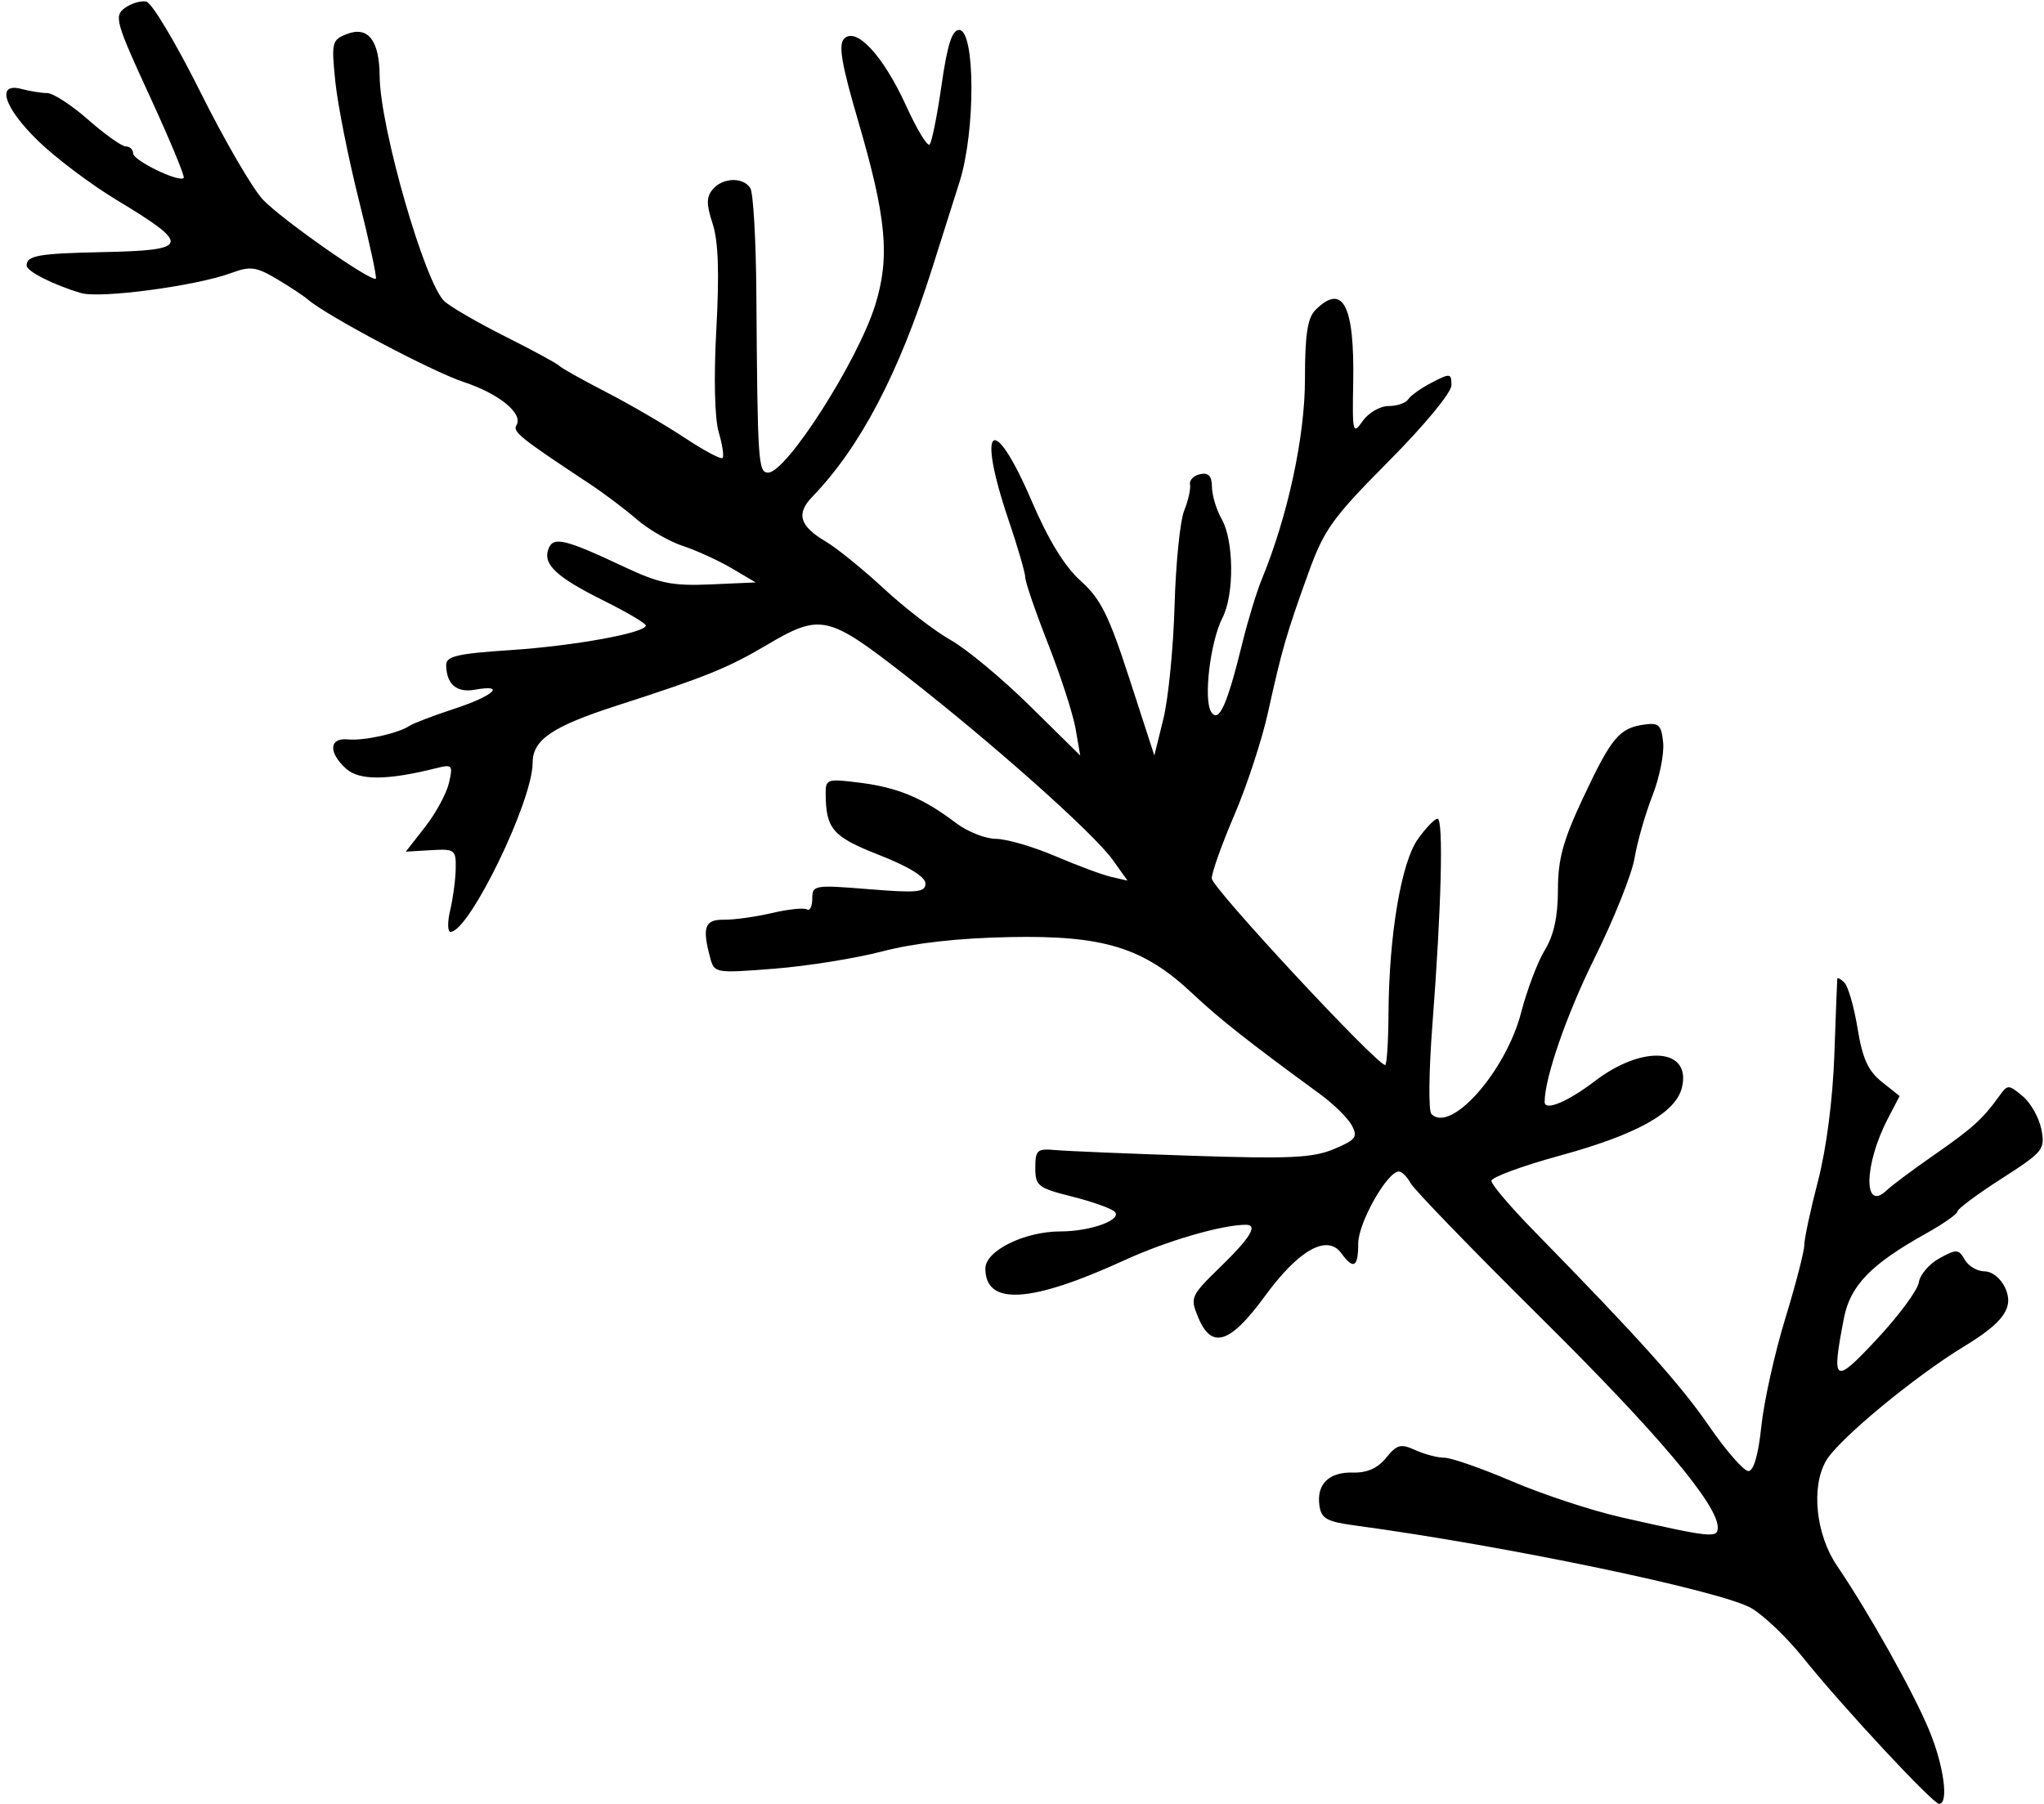
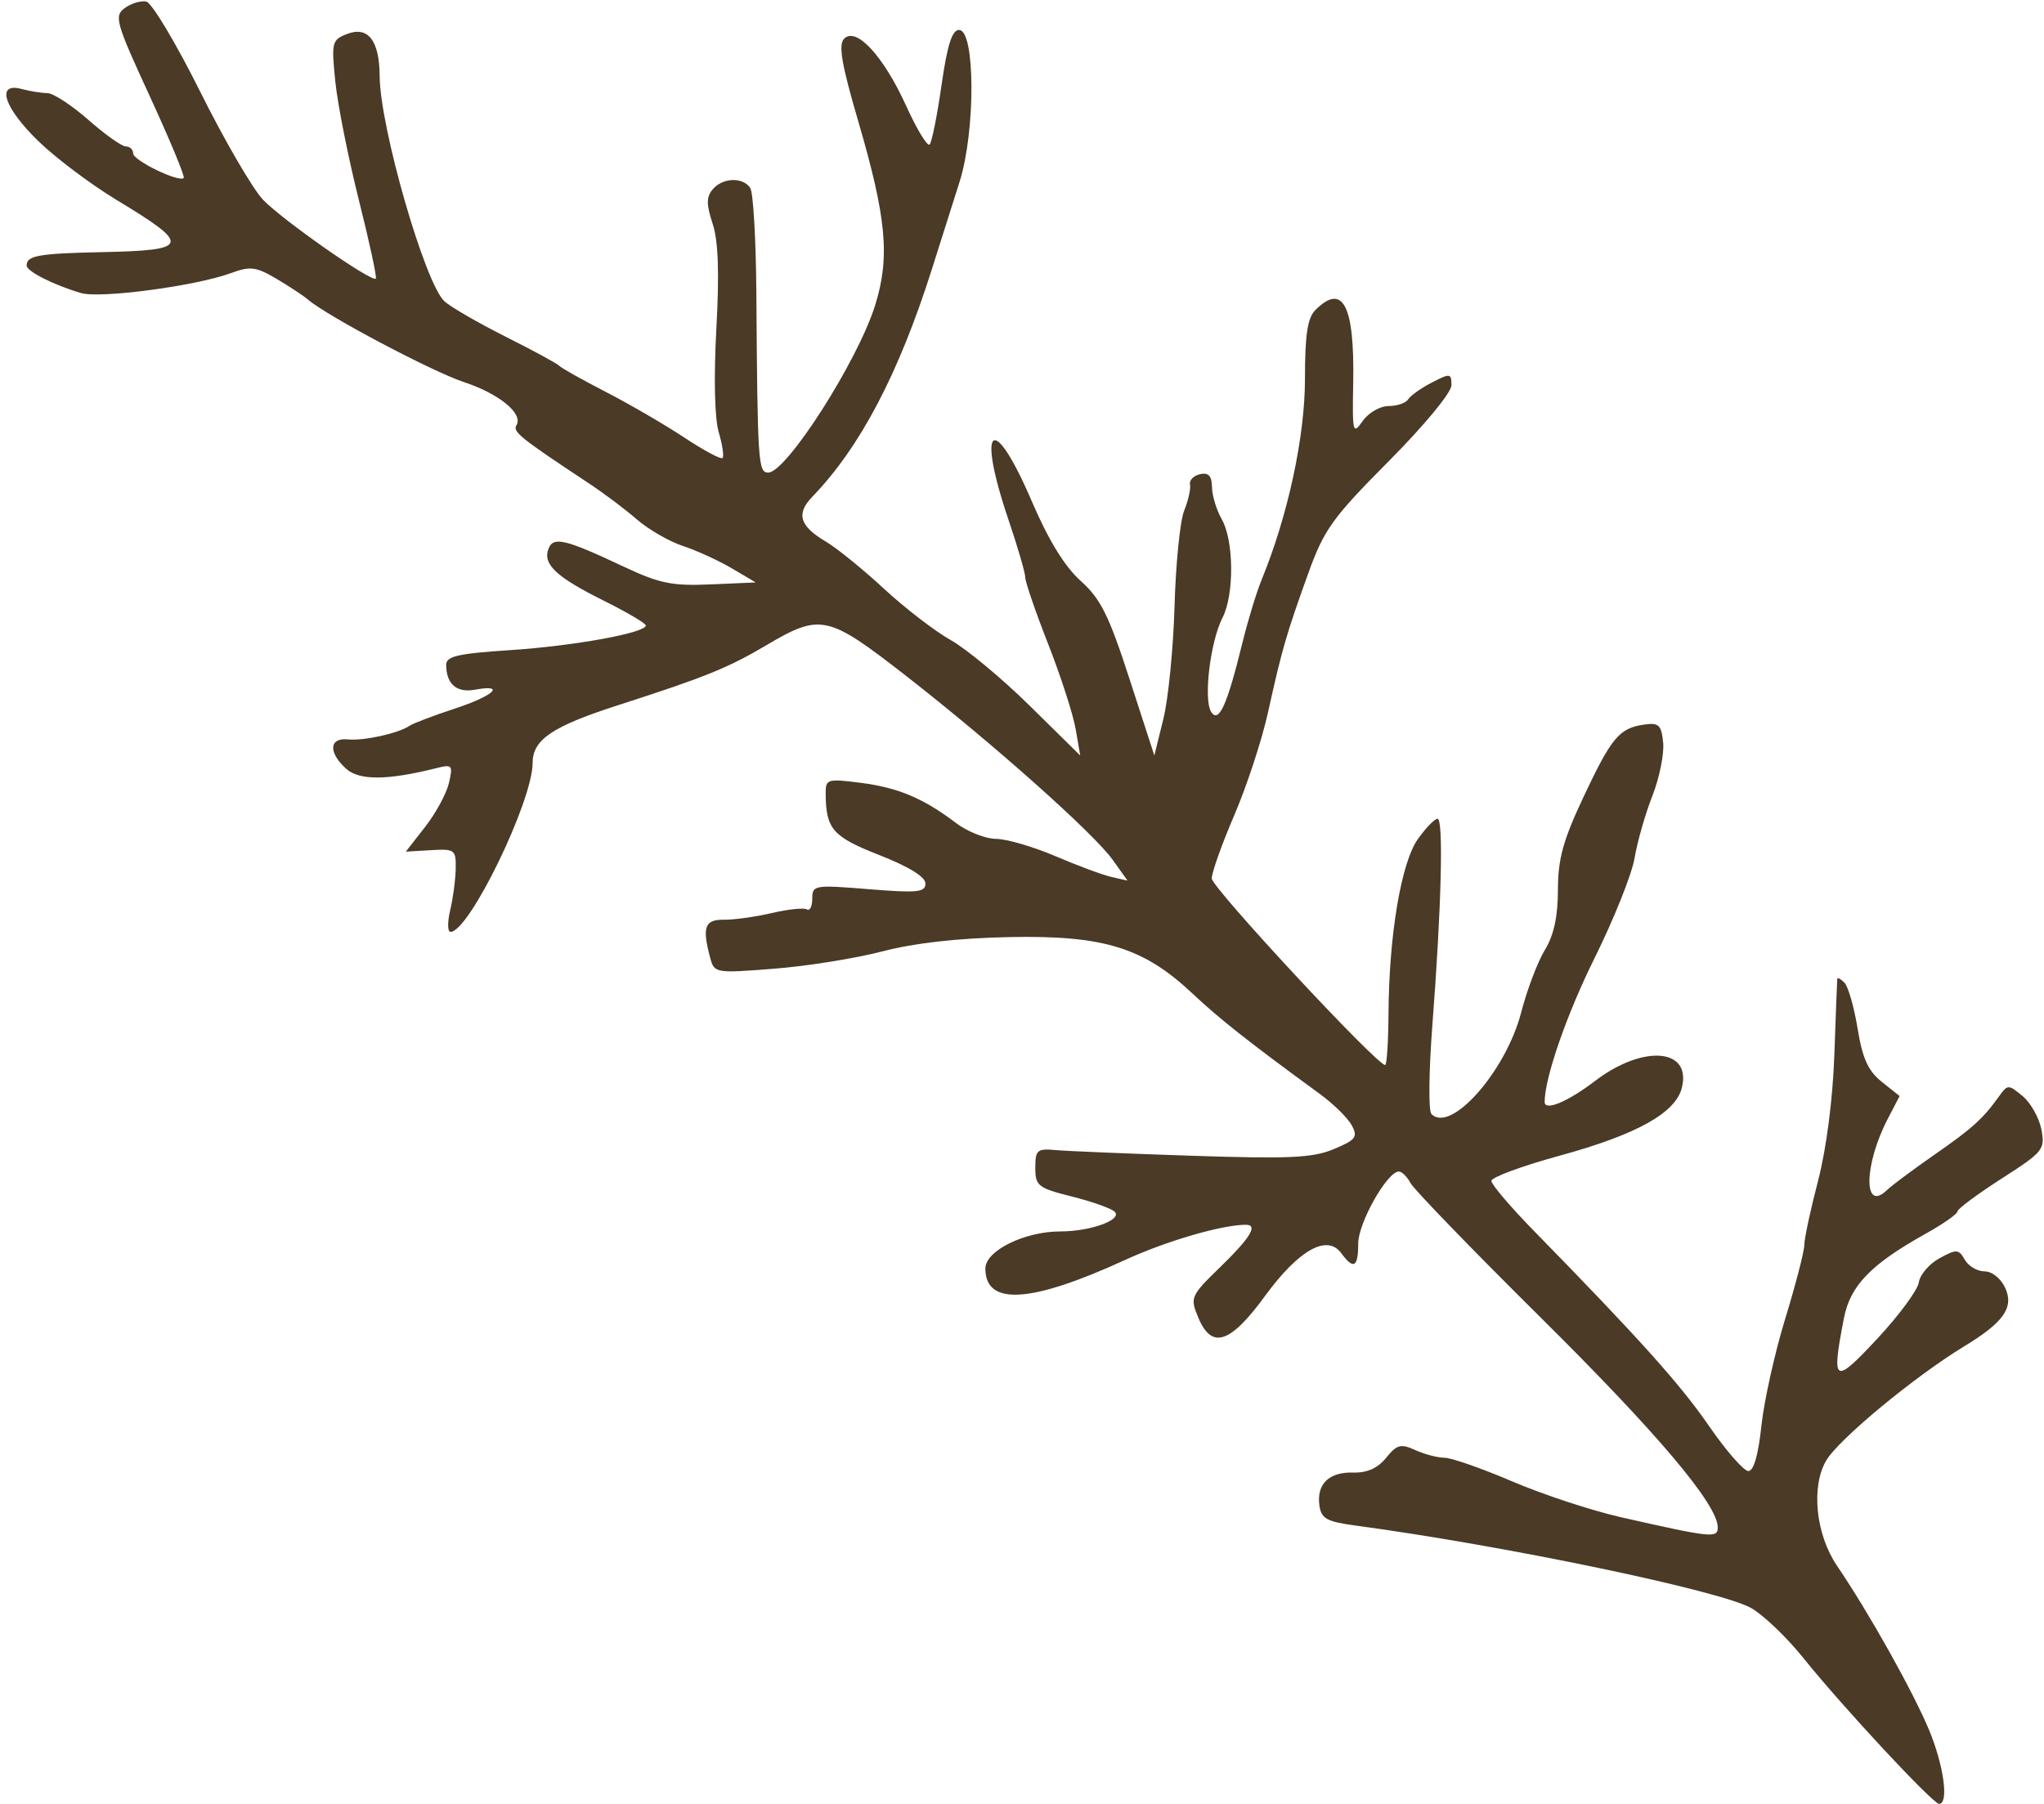
<svg xmlns="http://www.w3.org/2000/svg" width="307" height="271" viewBox="0 0 307 271" fill="none">
-   <path fill-rule="evenodd" clip-rule="evenodd" d="M18.724 1.221C17.116 2.405 17.396 3.387 22.482 14.428C25.503 20.989 27.805 26.528 27.595 26.737C26.884 27.448 19.999 24.107 19.999 23.051C19.999 22.473 19.506 22 18.902 22C18.299 22 15.761 20.2 13.262 18C10.762 15.8 7.993 13.994 7.108 13.986C6.223 13.979 4.486 13.701 3.249 13.37C-0.655 12.324 0.572 16.16 5.749 21.19C8.361 23.728 13.649 27.707 17.499 30.032C28.771 36.839 28.565 37.602 15.381 37.877C5.765 38.077 3.999 38.391 3.999 39.899C3.999 40.762 8.045 42.807 12.16 44.023C15.069 44.883 29.493 42.958 34.75 41.009C37.578 39.961 38.459 40.074 41.517 41.878C43.45 43.019 45.587 44.43 46.266 45.015C49.098 47.457 64.882 55.812 69.631 57.384C75.001 59.161 78.641 62.152 77.561 63.9C76.968 64.859 78.171 65.821 88.499 72.648C90.699 74.103 93.923 76.529 95.663 78.04C97.404 79.552 100.517 81.346 102.582 82.027C104.647 82.709 107.948 84.219 109.918 85.383L113.499 87.5L106.738 87.796C100.973 88.048 99.059 87.66 93.738 85.156C84.848 80.972 83.107 80.556 82.382 82.444C81.492 84.764 83.527 86.68 90.647 90.224C94.141 91.962 96.999 93.646 96.999 93.965C96.999 95.078 86.221 97.039 76.646 97.668C68.726 98.188 67.002 98.588 67.014 99.901C67.042 102.79 68.584 104.114 71.338 103.615C76.077 102.756 74.157 104.534 68.249 106.476C65.087 107.515 62.049 108.671 61.499 109.045C59.831 110.178 54.638 111.322 52.249 111.083C49.425 110.799 49.288 113.047 51.981 115.483C53.959 117.274 58.182 117.247 65.548 115.398C67.933 114.8 68.055 114.944 67.431 117.629C67.065 119.208 65.456 122.175 63.856 124.223L60.948 127.946L64.724 127.723C68.312 127.511 68.496 127.649 68.445 130.5C68.416 132.15 68.042 134.962 67.616 136.75C67.189 138.538 67.213 139.999 67.67 139.998C70.469 139.992 79.999 120.367 79.999 114.609C79.999 111.135 82.935 109.139 92.658 106.002C106.033 101.687 109.266 100.381 115.123 96.922C123.241 92.129 124.314 92.364 136.037 101.5C149.164 111.73 164.299 125.209 167.14 129.198L169.349 132.3L166.924 131.744C165.59 131.438 161.799 130.031 158.499 128.618C155.199 127.204 151.191 126.037 149.593 126.024C147.995 126.011 145.295 124.942 143.593 123.648C138.693 119.924 134.894 118.322 129.249 117.602C124.25 116.963 124 117.04 124.013 119.216C124.045 124.555 125.046 125.702 132.083 128.463C136.494 130.194 138.999 131.738 138.999 132.726C138.999 134.057 137.805 134.178 130.499 133.585C122.299 132.92 121.999 132.97 121.999 135.007C121.999 136.168 121.637 136.894 121.195 136.621C120.753 136.348 118.391 136.593 115.945 137.166C113.5 137.739 110.262 138.192 108.749 138.171C105.846 138.132 105.429 139.268 106.66 143.867C107.285 146.204 107.41 146.226 116.286 145.531C121.233 145.145 128.561 143.968 132.571 142.918C137.35 141.666 143.937 140.929 151.681 140.778C165.771 140.504 171.756 142.352 179.079 149.237C183.199 153.11 187.469 156.479 198.236 164.35C200.291 165.852 202.451 167.976 203.037 169.07C203.971 170.816 203.64 171.252 200.326 172.637C197.174 173.954 193.661 174.118 179.025 173.633C169.386 173.314 160.149 172.929 158.499 172.776C155.784 172.526 155.499 172.779 155.499 175.438C155.499 178.164 155.894 178.475 160.999 179.758C164.024 180.518 166.91 181.542 167.412 182.033C168.643 183.237 163.805 185 159.27 185C153.876 185 147.999 187.904 147.999 190.57C147.999 196.208 154.8 195.794 168.968 189.293C175.219 186.424 183.54 184 187.135 184C188.984 184 187.81 185.946 183.34 190.291C178.82 194.685 178.72 194.911 179.962 197.91C181.976 202.772 184.75 201.885 189.999 194.701C195.069 187.761 199.333 185.369 201.456 188.273C203.306 190.802 203.999 190.401 203.999 186.804C203.999 183.719 208.358 176 210.1 176C210.556 176 211.35 176.788 211.865 177.75C212.381 178.712 221.201 187.825 231.467 198C249.017 215.395 257.999 226.047 257.999 229.464C257.999 231.119 257.097 231.024 243.49 227.944C239.085 226.946 231.733 224.526 227.151 222.565C222.57 220.604 217.983 219 216.957 219C215.932 219 213.96 218.484 212.575 217.853C210.39 216.857 209.812 217.009 208.192 219.01C206.928 220.572 205.329 221.285 203.228 221.226C199.593 221.122 197.715 222.968 198.172 226.195C198.448 228.139 199.281 228.605 203.499 229.173C226.126 232.221 258.602 239 263.069 241.609C264.925 242.693 268.413 246.037 270.82 249.04C276.673 256.343 290.308 271 291.248 271C292.736 271 291.953 265.23 289.745 259.92C287.338 254.131 280.676 242.24 275.906 235.221C272.72 230.531 271.983 223.354 274.284 219.428C276.163 216.223 287.566 206.786 295.065 202.231C300.951 198.655 302.513 196.423 301.179 193.496C300.526 192.063 299.202 191 298.07 191C296.986 191 295.649 190.212 295.1 189.25C294.184 187.645 293.869 187.627 291.3 189.033C289.76 189.877 288.362 191.509 288.196 192.66C288.029 193.812 285.218 197.622 281.95 201.127C275.439 208.11 275.05 207.871 276.944 198.055C277.892 193.141 280.993 189.935 289.249 185.331C291.861 183.874 293.999 182.376 293.999 182.002C293.999 181.628 296.973 179.413 300.608 177.08C306.909 173.034 307.188 172.689 306.605 169.668C306.268 167.926 305.001 165.678 303.789 164.672C301.655 162.902 301.544 162.902 300.273 164.672C297.812 168.101 296.264 169.5 290.509 173.5C287.343 175.7 284.137 178.091 283.384 178.814C279.837 182.216 279.939 174.998 283.536 168.081L285.314 164.663L282.636 162.527C280.584 160.891 279.735 159.019 279.002 154.52C278.477 151.29 277.586 148.187 277.023 147.624C276.46 147.061 275.977 146.802 275.949 147.05C275.922 147.297 275.724 152.45 275.51 158.5C275.274 165.168 274.309 172.615 273.06 177.41C271.926 181.76 270.999 186.093 270.999 187.037C270.999 187.981 269.707 192.972 268.129 198.127C266.55 203.282 264.939 210.538 264.549 214.25C264.093 218.586 263.395 221 262.596 221C261.912 221 259.259 217.962 256.7 214.25C252.363 207.956 246.2 201.085 230.412 184.943C226.885 181.337 223.999 177.946 223.999 177.407C223.999 176.869 228.611 175.165 234.249 173.622C245.815 170.457 251.657 167.211 252.607 163.425C254.102 157.47 246.778 156.892 239.566 162.397C235.456 165.534 231.999 166.974 231.999 165.549C231.999 161.926 235.324 152.346 239.514 143.899C242.407 138.069 245.104 131.319 245.508 128.899C245.912 126.48 247.111 122.288 248.172 119.584C249.233 116.88 249.965 113.28 249.8 111.584C249.541 108.929 249.151 108.548 246.999 108.848C243.224 109.372 242.06 110.751 237.859 119.678C234.766 126.249 233.998 129.032 233.995 133.689C233.993 137.695 233.383 140.498 232.032 142.714C230.954 144.481 229.353 148.704 228.474 152.097C226.176 160.965 217.866 170.361 214.985 167.349C214.538 166.882 214.607 160.875 215.137 154C216.493 136.424 216.829 123 215.914 123C215.485 123 214.158 124.372 212.964 126.049C210.456 129.571 208.621 140.459 208.547 152.25C208.521 156.513 208.296 160 208.048 160C206.768 160 181.999 133.347 181.999 131.969C181.999 131.08 183.53 126.785 185.401 122.426C187.272 118.067 189.547 111.125 190.456 107C192.526 97.606 193.202 95.269 196.49 86.145C198.868 79.548 200.112 77.813 208.57 69.3C213.941 63.893 217.999 58.979 217.999 57.879C217.999 56.065 217.821 56.04 215.062 57.467C213.447 58.302 211.846 59.439 211.503 59.993C211.161 60.547 209.837 61 208.562 61C207.286 61 205.535 62.013 204.67 63.25C203.186 65.372 203.105 65.043 203.245 57.5C203.462 45.855 201.693 42.449 197.57 46.571C196.38 47.762 195.999 50.278 195.999 56.96C195.999 65.583 193.437 77.475 189.528 87C188.738 88.925 187.431 93.2 186.623 96.5C184.314 105.935 183.067 108.711 181.923 106.966C180.724 105.138 181.767 96.411 183.616 92.8C185.398 89.32 185.334 81.21 183.499 78C182.713 76.625 182.054 74.455 182.034 73.177C182.009 71.494 181.517 70.959 180.249 71.236C179.286 71.447 178.606 72.139 178.737 72.775C178.869 73.41 178.472 75.184 177.857 76.715C177.241 78.247 176.592 84.675 176.414 91C176.236 97.325 175.48 104.975 174.734 108L173.377 113.5L169.647 102C166.542 92.427 165.314 89.959 162.318 87.273C159.913 85.116 157.475 81.147 154.973 75.311C149.127 61.678 146.601 63.742 151.492 78.154C152.863 82.194 153.988 86.066 153.992 86.757C153.996 87.448 155.543 91.948 157.43 96.757C159.317 101.566 161.173 107.3 161.553 109.5L162.245 113.5L154.676 106.042C150.513 101.94 145.17 97.497 142.803 96.167C140.436 94.838 135.917 91.36 132.76 88.438C129.604 85.517 125.681 82.334 124.042 81.366C120.087 79.03 119.533 77.189 122.012 74.622C129.172 67.208 134.969 56.177 139.946 40.5C141.168 36.65 143.049 30.713 144.125 27.307C146.538 19.669 146.488 4.5 144.049 4.5C142.994 4.5 142.276 6.762 141.413 12.803C140.76 17.369 139.954 21.378 139.622 21.711C139.289 22.043 137.706 19.432 136.103 15.908C132.697 8.416 128.614 3.985 126.795 5.804C125.891 6.708 126.383 9.602 128.911 18.241C133.157 32.75 133.696 38.641 131.44 45.869C128.822 54.251 118.119 71 115.38 71C113.874 71 113.779 69.553 113.6 44C113.545 36.025 113.135 28.938 112.69 28.25C111.594 26.556 108.517 26.671 107.031 28.461C106.081 29.607 106.082 30.72 107.036 33.611C107.886 36.187 108.054 40.948 107.593 49.4C107.193 56.732 107.333 62.853 107.949 64.934C108.507 66.822 108.766 68.566 108.524 68.809C108.281 69.051 105.701 67.672 102.791 65.743C99.88 63.815 94.574 60.728 90.999 58.884C87.424 57.039 84.274 55.272 83.999 54.956C83.724 54.64 80.124 52.684 75.999 50.61C71.874 48.536 67.721 46.139 66.77 45.284C63.844 42.651 57.07 19.129 57.023 11.441C56.991 6.078 55.285 3.879 52.113 5.11C49.846 5.99 49.759 6.35 50.367 12.287C50.719 15.724 52.305 23.704 53.89 30.018C55.476 36.333 56.627 41.66 56.448 41.855C55.882 42.473 42.455 33.085 39.512 30.014C37.961 28.395 33.717 21.097 30.08 13.796C26.443 6.495 22.791 0.391 21.964 0.232C21.137 0.073 19.679 0.518 18.724 1.221Z" fill="black" />
+   <path fill-rule="evenodd" clip-rule="evenodd" d="M18.724 1.221C17.116 2.405 17.396 3.387 22.482 14.428C25.503 20.989 27.805 26.528 27.595 26.737C26.884 27.448 19.999 24.107 19.999 23.051C19.999 22.473 19.506 22 18.902 22C18.299 22 15.761 20.2 13.262 18C10.762 15.8 7.993 13.994 7.108 13.986C6.223 13.979 4.486 13.701 3.249 13.37C-0.655 12.324 0.572 16.16 5.749 21.19C8.361 23.728 13.649 27.707 17.499 30.032C28.771 36.839 28.565 37.602 15.381 37.877C5.765 38.077 3.999 38.391 3.999 39.899C3.999 40.762 8.045 42.807 12.16 44.023C15.069 44.883 29.493 42.958 34.75 41.009C37.578 39.961 38.459 40.074 41.517 41.878C43.45 43.019 45.587 44.43 46.266 45.015C49.098 47.457 64.882 55.812 69.631 57.384C75.001 59.161 78.641 62.152 77.561 63.9C76.968 64.859 78.171 65.821 88.499 72.648C90.699 74.103 93.923 76.529 95.663 78.04C97.404 79.552 100.517 81.346 102.582 82.027C104.647 82.709 107.948 84.219 109.918 85.383L113.499 87.5L106.738 87.796C100.973 88.048 99.059 87.66 93.738 85.156C84.848 80.972 83.107 80.556 82.382 82.444C81.492 84.764 83.527 86.68 90.647 90.224C94.141 91.962 96.999 93.646 96.999 93.965C96.999 95.078 86.221 97.039 76.646 97.668C68.726 98.188 67.002 98.588 67.014 99.901C67.042 102.79 68.584 104.114 71.338 103.615C76.077 102.756 74.157 104.534 68.249 106.476C65.087 107.515 62.049 108.671 61.499 109.045C59.831 110.178 54.638 111.322 52.249 111.083C49.425 110.799 49.288 113.047 51.981 115.483C53.959 117.274 58.182 117.247 65.548 115.398C67.933 114.8 68.055 114.944 67.431 117.629C67.065 119.208 65.456 122.175 63.856 124.223L60.948 127.946L64.724 127.723C68.312 127.511 68.496 127.649 68.445 130.5C68.416 132.15 68.042 134.962 67.616 136.75C67.189 138.538 67.213 139.999 67.67 139.998C70.469 139.992 79.999 120.367 79.999 114.609C79.999 111.135 82.935 109.139 92.658 106.002C106.033 101.687 109.266 100.381 115.123 96.922C123.241 92.129 124.314 92.364 136.037 101.5C149.164 111.73 164.299 125.209 167.14 129.198L169.349 132.3L166.924 131.744C165.59 131.438 161.799 130.031 158.499 128.618C155.199 127.204 151.191 126.037 149.593 126.024C147.995 126.011 145.295 124.942 143.593 123.648C138.693 119.924 134.894 118.322 129.249 117.602C124.25 116.963 124 117.04 124.013 119.216C124.045 124.555 125.046 125.702 132.083 128.463C136.494 130.194 138.999 131.738 138.999 132.726C138.999 134.057 137.805 134.178 130.499 133.585C122.299 132.92 121.999 132.97 121.999 135.007C121.999 136.168 121.637 136.894 121.195 136.621C120.753 136.348 118.391 136.593 115.945 137.166C113.5 137.739 110.262 138.192 108.749 138.171C105.846 138.132 105.429 139.268 106.66 143.867C107.285 146.204 107.41 146.226 116.286 145.531C121.233 145.145 128.561 143.968 132.571 142.918C137.35 141.666 143.937 140.929 151.681 140.778C165.771 140.504 171.756 142.352 179.079 149.237C183.199 153.11 187.469 156.479 198.236 164.35C200.291 165.852 202.451 167.976 203.037 169.07C203.971 170.816 203.64 171.252 200.326 172.637C197.174 173.954 193.661 174.118 179.025 173.633C169.386 173.314 160.149 172.929 158.499 172.776C155.784 172.526 155.499 172.779 155.499 175.438C155.499 178.164 155.894 178.475 160.999 179.758C164.024 180.518 166.91 181.542 167.412 182.033C168.643 183.237 163.805 185 159.27 185C153.876 185 147.999 187.904 147.999 190.57C147.999 196.208 154.8 195.794 168.968 189.293C175.219 186.424 183.54 184 187.135 184C188.984 184 187.81 185.946 183.34 190.291C178.82 194.685 178.72 194.911 179.962 197.91C181.976 202.772 184.75 201.885 189.999 194.701C195.069 187.761 199.333 185.369 201.456 188.273C203.306 190.802 203.999 190.401 203.999 186.804C203.999 183.719 208.358 176 210.1 176C210.556 176 211.35 176.788 211.865 177.75C212.381 178.712 221.201 187.825 231.467 198C249.017 215.395 257.999 226.047 257.999 229.464C257.999 231.119 257.097 231.024 243.49 227.944C239.085 226.946 231.733 224.526 227.151 222.565C222.57 220.604 217.983 219 216.957 219C215.932 219 213.96 218.484 212.575 217.853C210.39 216.857 209.812 217.009 208.192 219.01C206.928 220.572 205.329 221.285 203.228 221.226C199.593 221.122 197.715 222.968 198.172 226.195C198.448 228.139 199.281 228.605 203.499 229.173C226.126 232.221 258.602 239 263.069 241.609C264.925 242.693 268.413 246.037 270.82 249.04C276.673 256.343 290.308 271 291.248 271C292.736 271 291.953 265.23 289.745 259.92C287.338 254.131 280.676 242.24 275.906 235.221C272.72 230.531 271.983 223.354 274.284 219.428C276.163 216.223 287.566 206.786 295.065 202.231C300.951 198.655 302.513 196.423 301.179 193.496C300.526 192.063 299.202 191 298.07 191C296.986 191 295.649 190.212 295.1 189.25C294.184 187.645 293.869 187.627 291.3 189.033C289.76 189.877 288.362 191.509 288.196 192.66C288.029 193.812 285.218 197.622 281.95 201.127C275.439 208.11 275.05 207.871 276.944 198.055C277.892 193.141 280.993 189.935 289.249 185.331C291.861 183.874 293.999 182.376 293.999 182.002C293.999 181.628 296.973 179.413 300.608 177.08C306.909 173.034 307.188 172.689 306.605 169.668C306.268 167.926 305.001 165.678 303.789 164.672C301.655 162.902 301.544 162.902 300.273 164.672C297.812 168.101 296.264 169.5 290.509 173.5C287.343 175.7 284.137 178.091 283.384 178.814C279.837 182.216 279.939 174.998 283.536 168.081L285.314 164.663L282.636 162.527C280.584 160.891 279.735 159.019 279.002 154.52C278.477 151.29 277.586 148.187 277.023 147.624C276.46 147.061 275.977 146.802 275.949 147.05C275.922 147.297 275.724 152.45 275.51 158.5C275.274 165.168 274.309 172.615 273.06 177.41C271.926 181.76 270.999 186.093 270.999 187.037C270.999 187.981 269.707 192.972 268.129 198.127C266.55 203.282 264.939 210.538 264.549 214.25C264.093 218.586 263.395 221 262.596 221C261.912 221 259.259 217.962 256.7 214.25C252.363 207.956 246.2 201.085 230.412 184.943C226.885 181.337 223.999 177.946 223.999 177.407C223.999 176.869 228.611 175.165 234.249 173.622C245.815 170.457 251.657 167.211 252.607 163.425C254.102 157.47 246.778 156.892 239.566 162.397C235.456 165.534 231.999 166.974 231.999 165.549C231.999 161.926 235.324 152.346 239.514 143.899C242.407 138.069 245.104 131.319 245.508 128.899C245.912 126.48 247.111 122.288 248.172 119.584C249.233 116.88 249.965 113.28 249.8 111.584C249.541 108.929 249.151 108.548 246.999 108.848C243.224 109.372 242.06 110.751 237.859 119.678C234.766 126.249 233.998 129.032 233.995 133.689C233.993 137.695 233.383 140.498 232.032 142.714C230.954 144.481 229.353 148.704 228.474 152.097C226.176 160.965 217.866 170.361 214.985 167.349C214.538 166.882 214.607 160.875 215.137 154C216.493 136.424 216.829 123 215.914 123C215.485 123 214.158 124.372 212.964 126.049C210.456 129.571 208.621 140.459 208.547 152.25C208.521 156.513 208.296 160 208.048 160C206.768 160 181.999 133.347 181.999 131.969C181.999 131.08 183.53 126.785 185.401 122.426C187.272 118.067 189.547 111.125 190.456 107C192.526 97.606 193.202 95.269 196.49 86.145C198.868 79.548 200.112 77.813 208.57 69.3C213.941 63.893 217.999 58.979 217.999 57.879C217.999 56.065 217.821 56.04 215.062 57.467C213.447 58.302 211.846 59.439 211.503 59.993C211.161 60.547 209.837 61 208.562 61C207.286 61 205.535 62.013 204.67 63.25C203.186 65.372 203.105 65.043 203.245 57.5C203.462 45.855 201.693 42.449 197.57 46.571C196.38 47.762 195.999 50.278 195.999 56.96C195.999 65.583 193.437 77.475 189.528 87C188.738 88.925 187.431 93.2 186.623 96.5C184.314 105.935 183.067 108.711 181.923 106.966C180.724 105.138 181.767 96.411 183.616 92.8C185.398 89.32 185.334 81.21 183.499 78C182.713 76.625 182.054 74.455 182.034 73.177C182.009 71.494 181.517 70.959 180.249 71.236C179.286 71.447 178.606 72.139 178.737 72.775C178.869 73.41 178.472 75.184 177.857 76.715C177.241 78.247 176.592 84.675 176.414 91C176.236 97.325 175.48 104.975 174.734 108L173.377 113.5L169.647 102C166.542 92.427 165.314 89.959 162.318 87.273C159.913 85.116 157.475 81.147 154.973 75.311C149.127 61.678 146.601 63.742 151.492 78.154C152.863 82.194 153.988 86.066 153.992 86.757C153.996 87.448 155.543 91.948 157.43 96.757C159.317 101.566 161.173 107.3 161.553 109.5L162.245 113.5L154.676 106.042C150.513 101.94 145.17 97.497 142.803 96.167C140.436 94.838 135.917 91.36 132.76 88.438C129.604 85.517 125.681 82.334 124.042 81.366C120.087 79.03 119.533 77.189 122.012 74.622C129.172 67.208 134.969 56.177 139.946 40.5C141.168 36.65 143.049 30.713 144.125 27.307C146.538 19.669 146.488 4.5 144.049 4.5C142.994 4.5 142.276 6.762 141.413 12.803C140.76 17.369 139.954 21.378 139.622 21.711C139.289 22.043 137.706 19.432 136.103 15.908C132.697 8.416 128.614 3.985 126.795 5.804C125.891 6.708 126.383 9.602 128.911 18.241C133.157 32.75 133.696 38.641 131.44 45.869C128.822 54.251 118.119 71 115.38 71C113.874 71 113.779 69.553 113.6 44C113.545 36.025 113.135 28.938 112.69 28.25C111.594 26.556 108.517 26.671 107.031 28.461C106.081 29.607 106.082 30.72 107.036 33.611C107.886 36.187 108.054 40.948 107.593 49.4C107.193 56.732 107.333 62.853 107.949 64.934C108.507 66.822 108.766 68.566 108.524 68.809C108.281 69.051 105.701 67.672 102.791 65.743C99.88 63.815 94.574 60.728 90.999 58.884C87.424 57.039 84.274 55.272 83.999 54.956C83.724 54.64 80.124 52.684 75.999 50.61C71.874 48.536 67.721 46.139 66.77 45.284C63.844 42.651 57.07 19.129 57.023 11.441C56.991 6.078 55.285 3.879 52.113 5.11C49.846 5.99 49.759 6.35 50.367 12.287C50.719 15.724 52.305 23.704 53.89 30.018C55.476 36.333 56.627 41.66 56.448 41.855C55.882 42.473 42.455 33.085 39.512 30.014C37.961 28.395 33.717 21.097 30.08 13.796C26.443 6.495 22.791 0.391 21.964 0.232C21.137 0.073 19.679 0.518 18.724 1.221Z" fill="#4a3a26" />
</svg>
